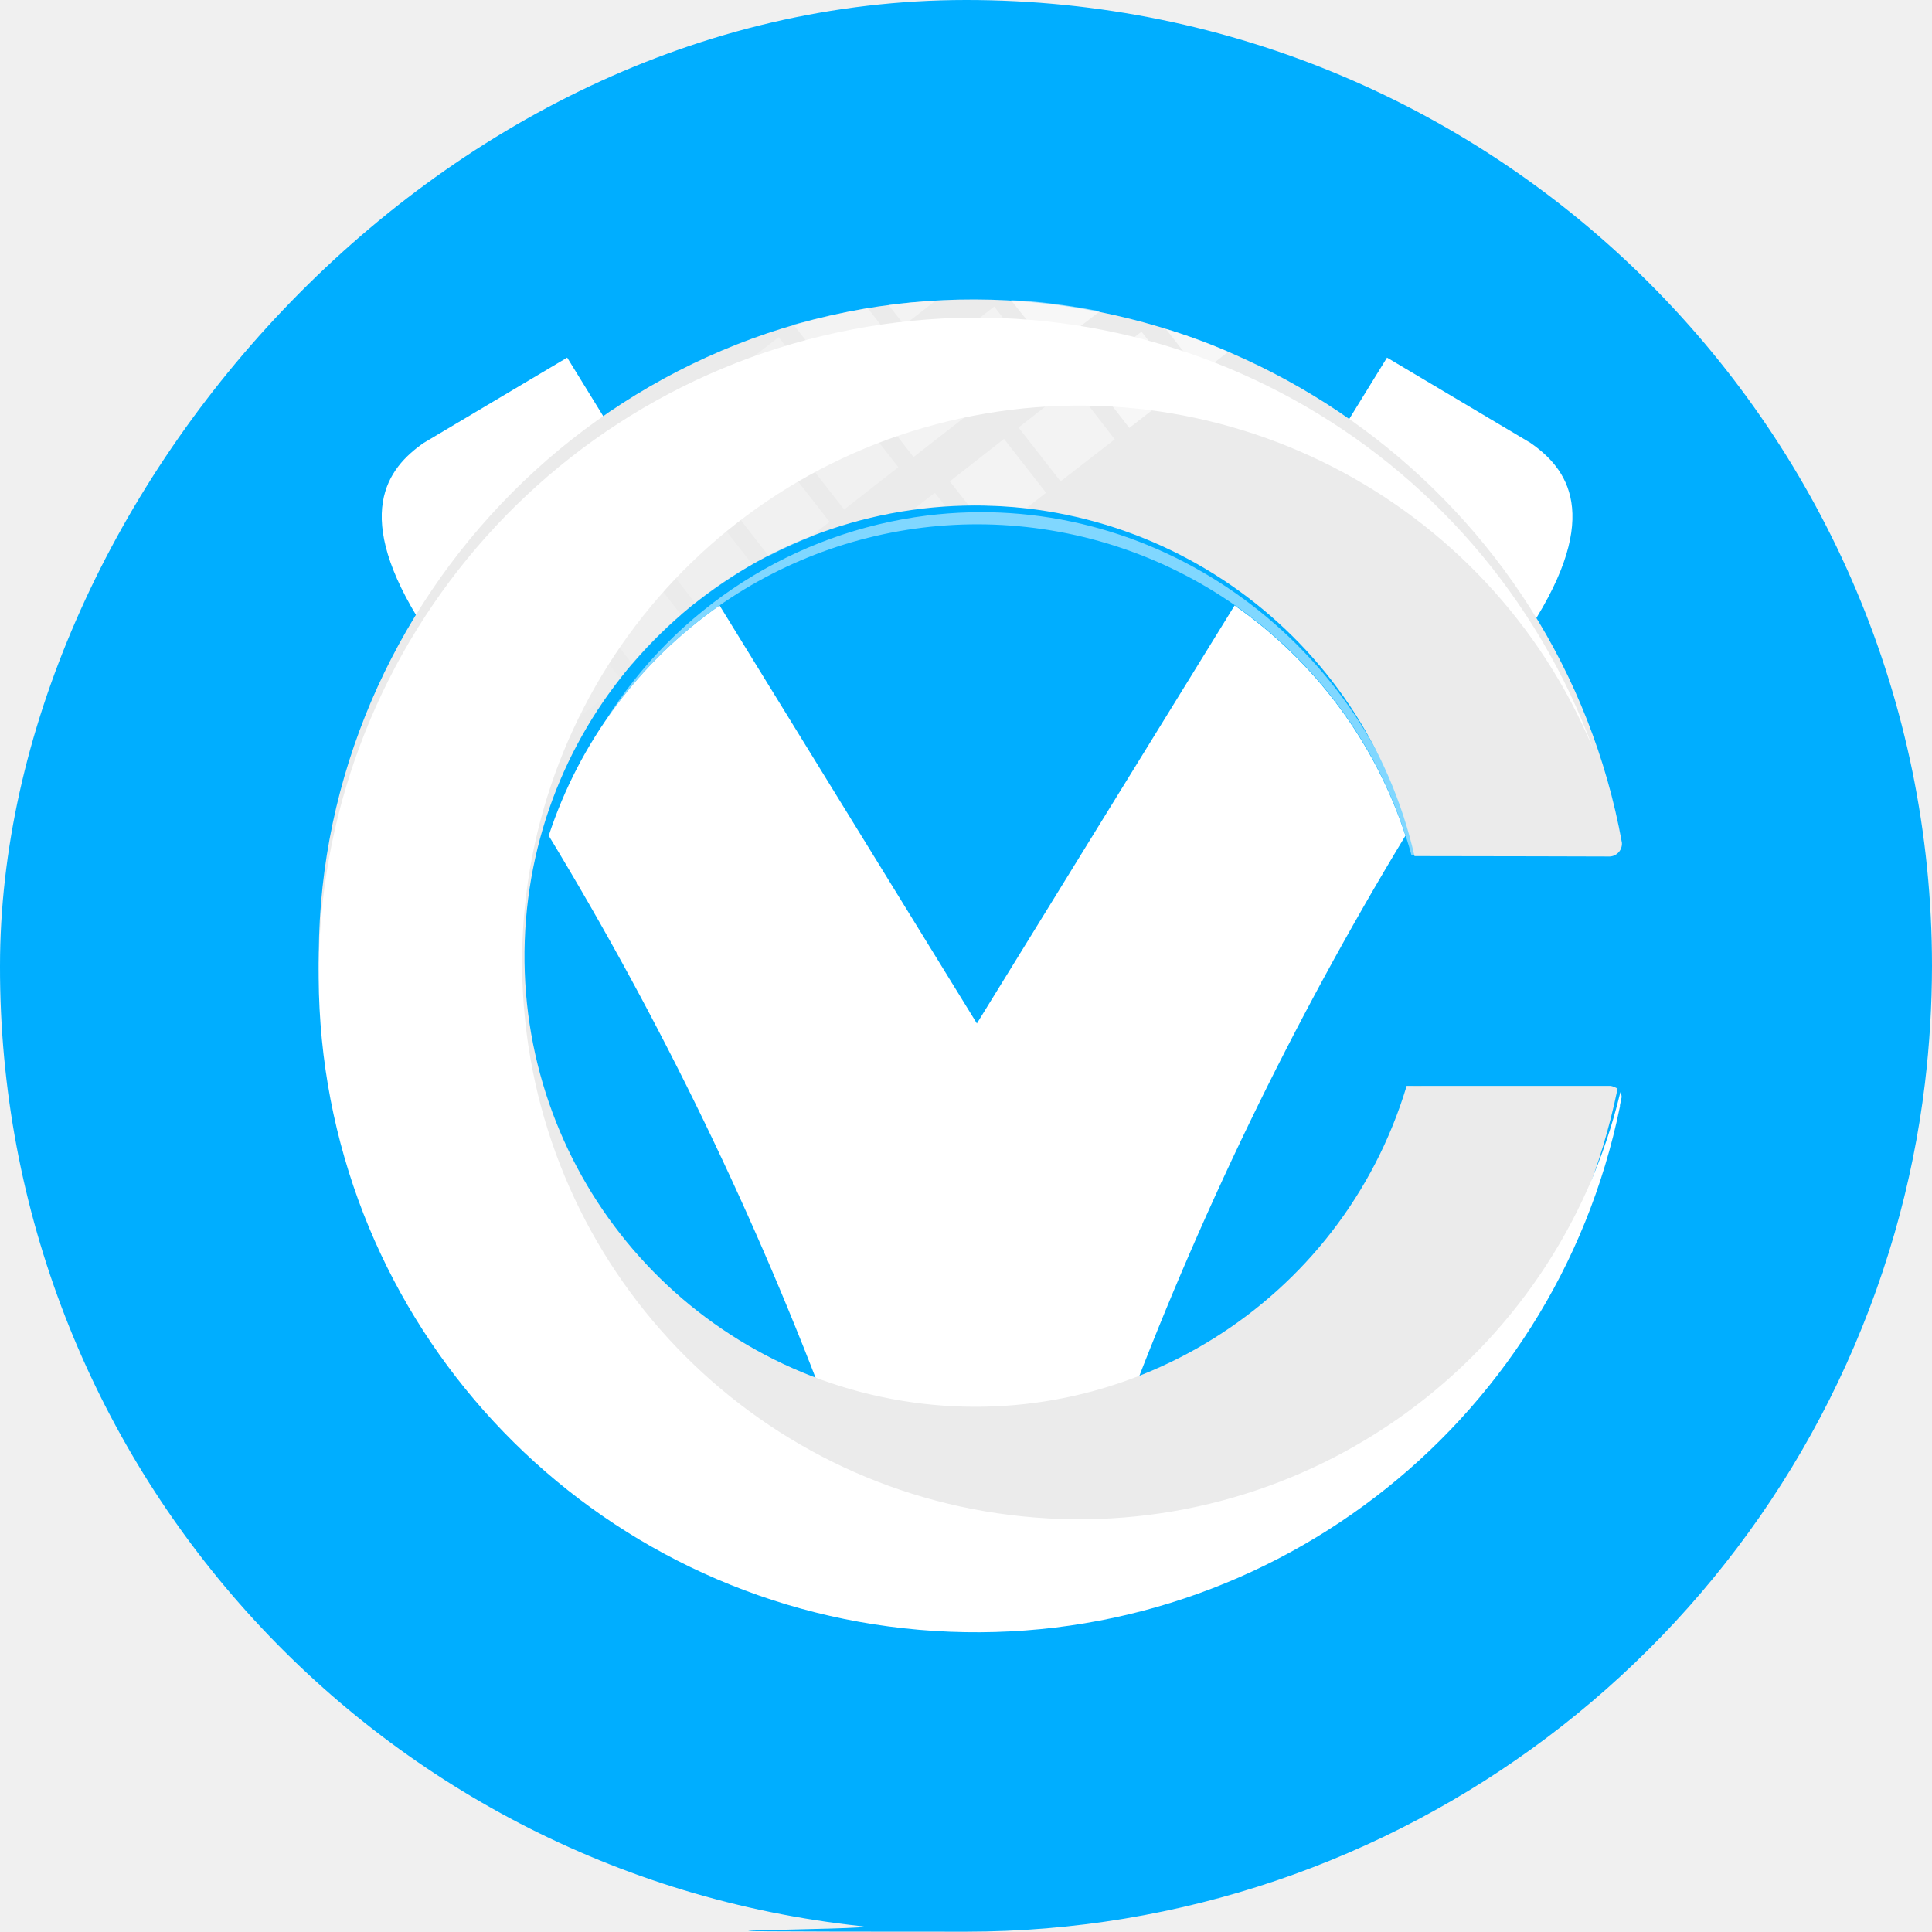
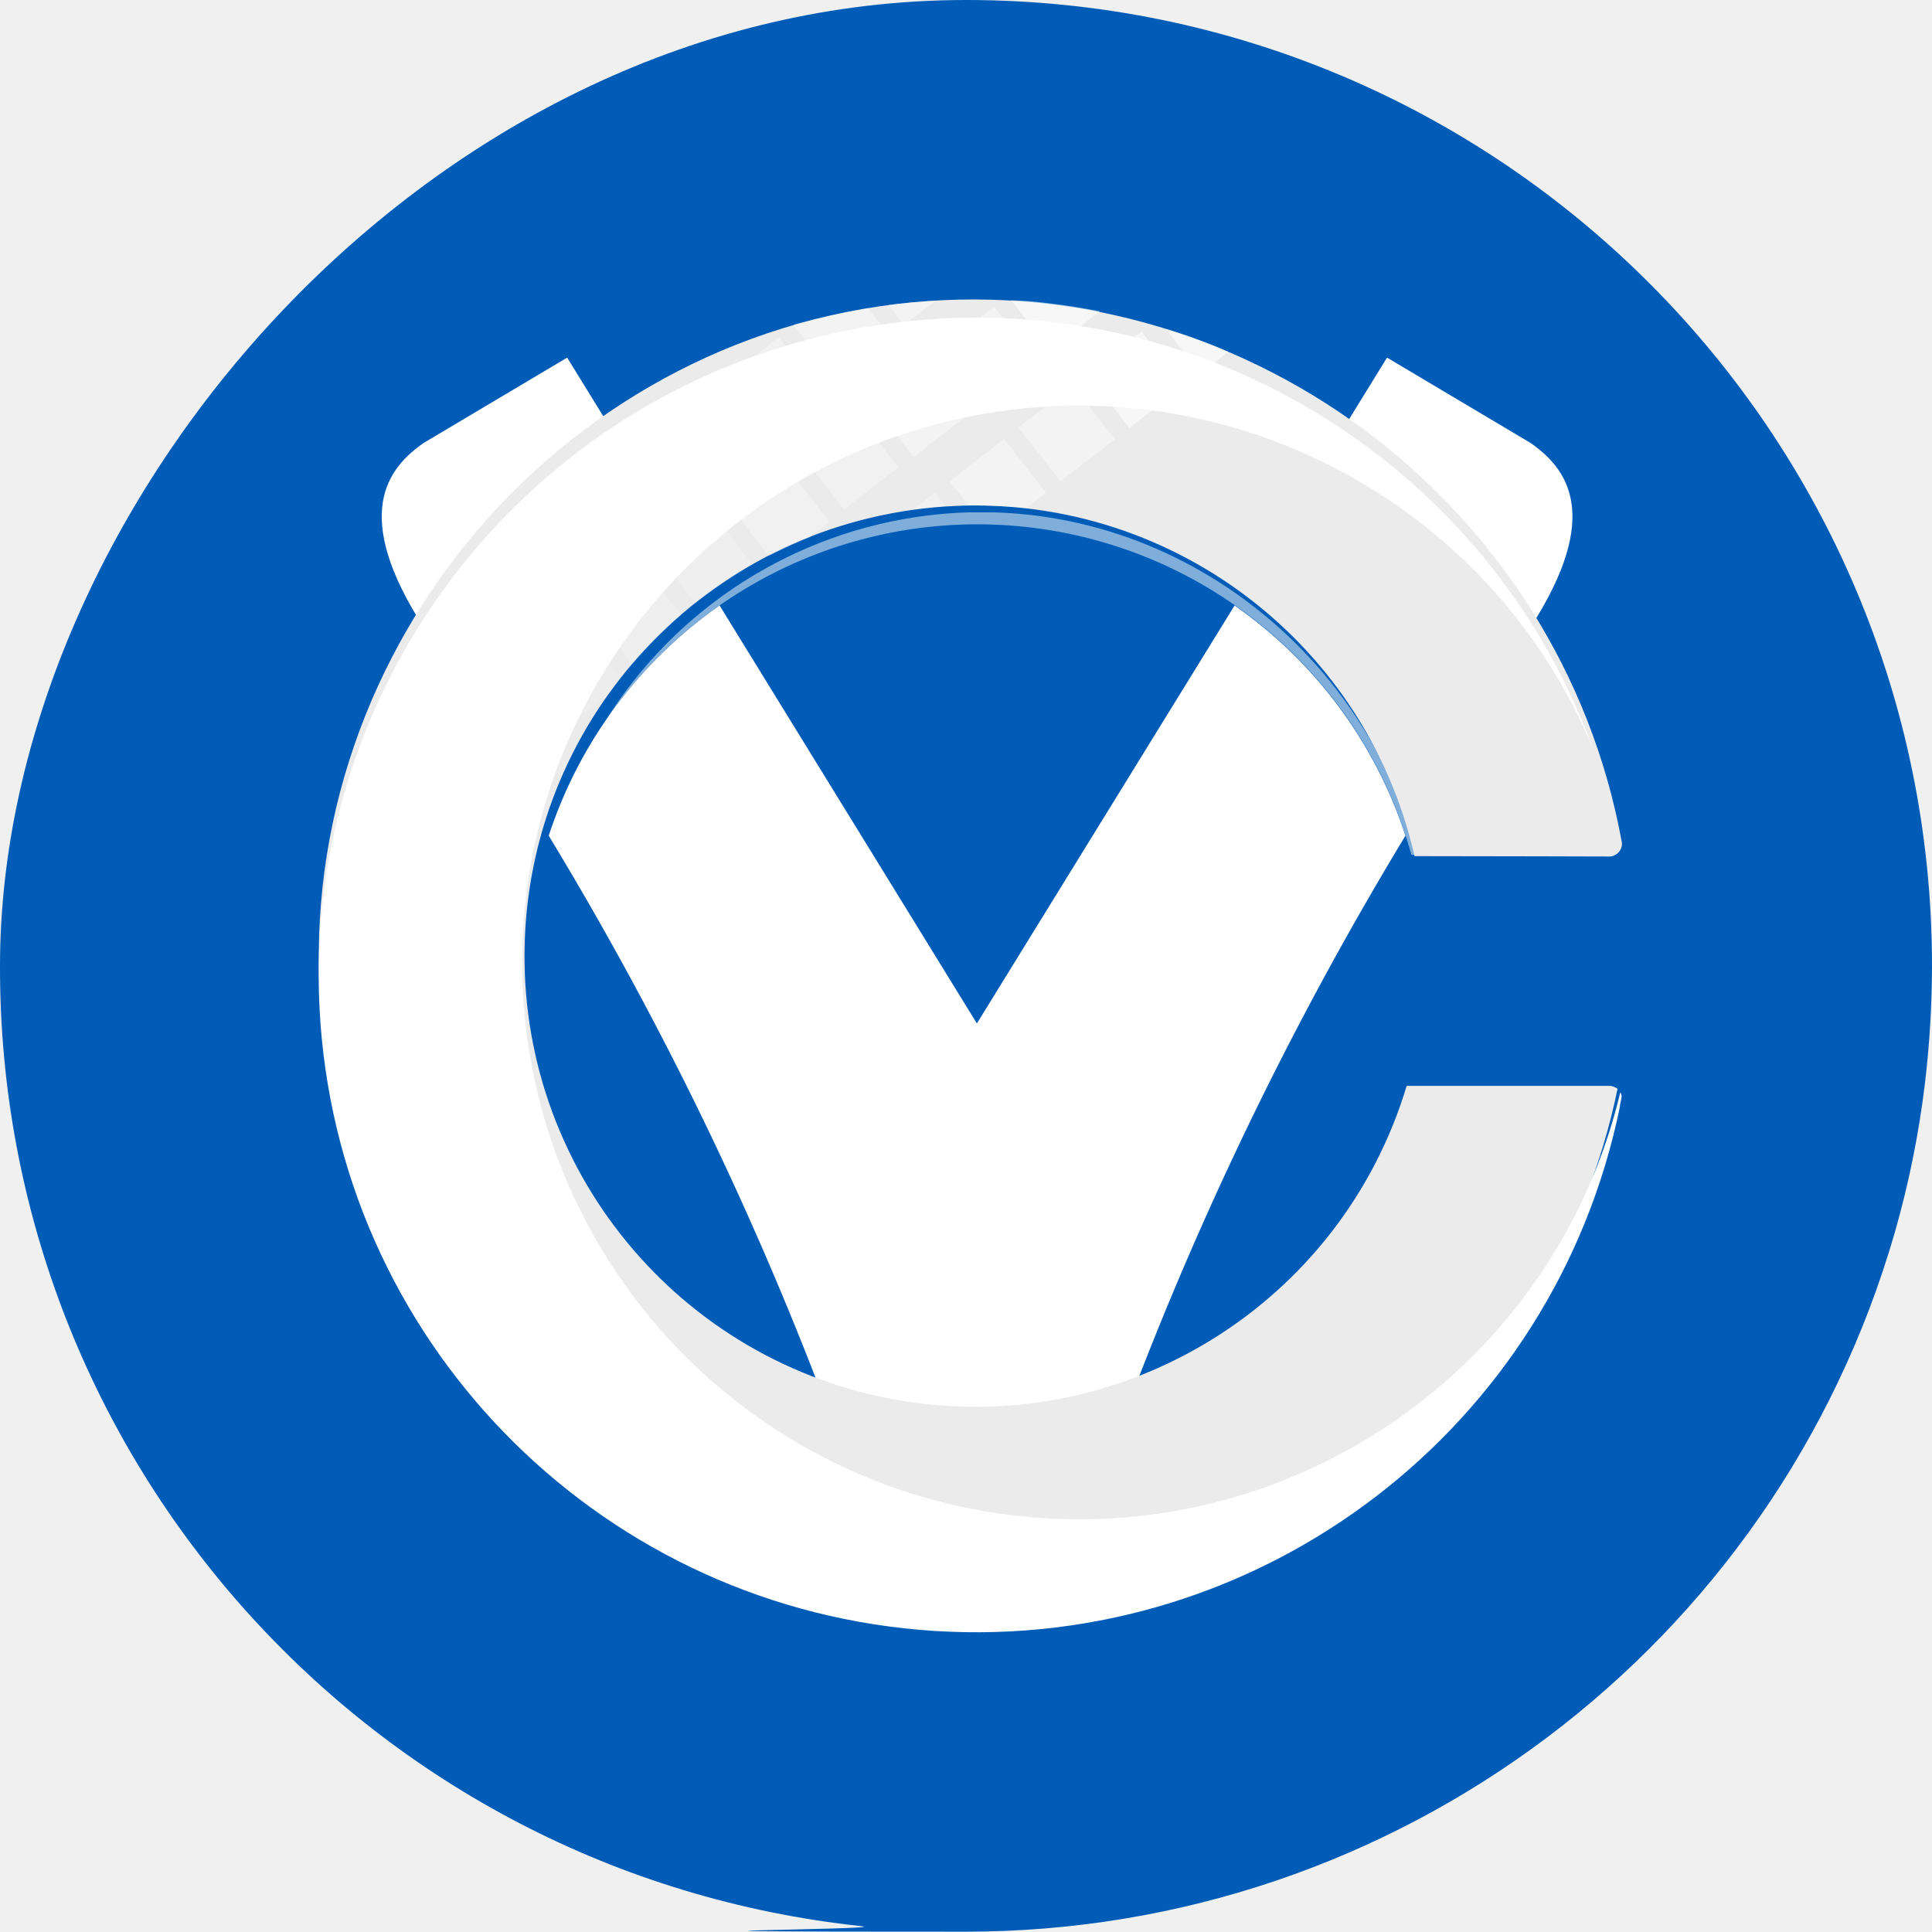
<svg xmlns="http://www.w3.org/2000/svg" width="200" height="200" viewBox="0 0 200 200">
  <defs>
    <clipPath id="clip-path">
      <rect id="Rectangle_551" data-name="Rectangle 551" width="84.136" height="35.501" fill="none" />
    </clipPath>
    <clipPath id="clip-path-3">
      <rect id="Rectangle_553" data-name="Rectangle 553" width="76.979" height="36.273" fill="none" />
    </clipPath>
    <clipPath id="clip-path-5">
      <rect id="Rectangle_555" data-name="Rectangle 555" width="9.963" height="7.32" fill="none" />
    </clipPath>
    <clipPath id="clip-path-7">
      <rect id="Rectangle_558" data-name="Rectangle 558" width="9.963" height="9.963" fill="none" />
    </clipPath>
    <clipPath id="clip-path-9">
      <rect id="Rectangle_560" data-name="Rectangle 560" width="4.88" height="2.521" fill="none" />
    </clipPath>
    <clipPath id="clip-path-19">
      <rect id="Rectangle_574" data-name="Rectangle 574" width="9.068" height="9.963" fill="none" />
    </clipPath>
    <clipPath id="clip-path-25">
      <rect id="Rectangle_582" data-name="Rectangle 582" width="9.19" height="5.083" fill="none" />
    </clipPath>
    <clipPath id="clip-path-29">
      <rect id="Rectangle_586" data-name="Rectangle 586" width="9.963" height="9.068" fill="none" />
    </clipPath>
    <clipPath id="clip-path-31">
      <rect id="Rectangle_588" data-name="Rectangle 588" width="9.109" height="8.458" fill="none" />
    </clipPath>
    <clipPath id="clip-path-33">
      <rect id="Rectangle_590" data-name="Rectangle 590" width="8.824" height="9.231" fill="none" />
    </clipPath>
    <clipPath id="clip-path-35">
      <rect id="Rectangle_592" data-name="Rectangle 592" width="9.678" height="9.963" fill="none" />
    </clipPath>
    <clipPath id="clip-path-39">
      <rect id="Rectangle_596" data-name="Rectangle 596" width="9.963" height="7.157" fill="none" />
    </clipPath>
    <clipPath id="clip-path-41">
      <rect id="Rectangle_598" data-name="Rectangle 598" width="3.253" height="1.708" fill="none" />
    </clipPath>
    <clipPath id="clip-path-45">
      <rect id="Rectangle_602" data-name="Rectangle 602" width="6.466" height="4.636" fill="none" />
    </clipPath>
    <clipPath id="clip-path-53">
      <rect id="Rectangle_610" data-name="Rectangle 610" width="8.418" height="9.963" fill="none" />
    </clipPath>
-     <clipPath id="clip-CareVive">
+     <clipPath id="clip-Carevive">
      <rect width="200" height="200" />
    </clipPath>
  </defs>
-   <g id="CareVive" clip-path="url(#clip-CareVive)">
+   <g id="Carevive" clip-path="url(#clip-Carevive)">
    <g id="Product_Icon_Ignite" data-name="Product Icon Ignite" transform="translate(0)">
-       <path id="Path_12746" data-name="Path 12746" d="M200,100a104.15,104.15,0,0,1-.733,12.167,98.551,98.551,0,0,1-3.133,15.467A100.058,100.058,0,0,1,100,199.967c-45.633,0-7.233-.2-10.8-.567A99.79,99.79,0,0,1,0,100C0,52.267,44.767,0,100,0A99.994,99.994,0,0,1,200,100Z" fill="#00aeff" />
+       <path id="Path_12746" data-name="Path 12746" d="M200,100a104.15,104.15,0,0,1-.733,12.167,98.551,98.551,0,0,1-3.133,15.467A100.058,100.058,0,0,1,100,199.967c-45.633,0-7.233-.2-10.8-.567A99.79,99.79,0,0,1,0,100C0,52.267,44.767,0,100,0A99.994,99.994,0,0,1,200,100Z" fill="#005cb7" />
    </g>
    <g id="CareVive-Logo-White" transform="translate(-82.565 -42.396)">
      <g id="Group_1228" data-name="Group 1228" transform="translate(115.565 73.396)">
        <path id="Path_12798" data-name="Path 12798" d="M379.159,128.174c-6.3-7.279-12.444-14.721-18.259-22.407L371.717,88.2l14.843,8.824c3.741,2.6,7.564,7.4,0,19.113-2.277,3.538-4.8,7.6-7.442,12.037" transform="translate(-261.134 -82.18)" fill="#fff" />
        <path id="Path_12799" data-name="Path 12799" d="M143.348,128.174c6.3-7.279,12.444-14.721,18.259-22.407L150.789,88.2l-14.843,8.824c-3.741,2.6-7.564,7.4,0,19.113,2.318,3.538,4.8,7.6,7.442,12.037" transform="translate(-125.075 -82.18)" fill="#fff" />
        <path id="Path_12800" data-name="Path 12800" d="M245.1,151.3l-26.676,43.268L191.789,151.3A46.846,46.846,0,0,0,174.1,175.13a356.856,356.856,0,0,1,29.4,60.794c6.466,16.917,23.464,16.917,29.889,0a358.336,358.336,0,0,1,29.4-60.794A46.736,46.736,0,0,0,245.1,151.3" transform="translate(-150.297 -119.62)" fill="#fff" />
        <g id="Group_1139" data-name="Group 1139" transform="translate(29.659 22.042)" opacity="0.5">
          <g id="Group_1138" data-name="Group 1138" clip-path="url(#clip-path)">
            <g id="Group_1137" data-name="Group 1137" clip-path="url(#clip-path)">
              <path id="Path_12801" data-name="Path 12801" d="M271.945,163.028h.691c-6.018-22.61-27.53-38.022-50.831-35.135a46.009,46.009,0,0,0-33.3,21.268,46.608,46.608,0,0,1,83.445,13.867" transform="translate(-188.5 -127.568)" fill="#fff" />
            </g>
          </g>
        </g>
        <g id="Group_1142" data-name="Group 1142" transform="translate(37.182 81.413)" opacity="0.5">
          <g id="Group_1141" data-name="Group 1141" transform="translate(0 0)" clip-path="url(#clip-path-3)">
            <g id="Group_1140" data-name="Group 1140" clip-path="url(#clip-path-3)">
              <path id="Path_12802" data-name="Path 12802" d="M283.166,273.6A46.586,46.586,0,0,1,207,296.942a46.172,46.172,0,0,0,37.493,12.566c19.723-2.44,35.053-17.242,39.486-35.907Z" transform="translate(-207 -273.6)" fill="#046938" />
            </g>
          </g>
        </g>
        <path id="Path_12803" data-name="Path 12803" d="M249.368,154.809H228.181a46.648,46.648,0,1,1,.813-23.789c6.71,0,20.048.041,20.048.041a1.331,1.331,0,0,0,1.423-1.423c-6.425-35.46-39.771-60.062-75.231-55.752-36.761,4.514-63.722,38.591-59.168,75.759a67.925,67.925,0,0,0,133.951,5.449,2.212,2.212,0,0,0-.691-.285" transform="translate(-115.565 -73.396)" fill="#ebebeb" />
        <path id="Path_12804" data-name="Path 12804" d="M250.49,159.769v-.041c.041-.244.122-.529.163-.773a.908.908,0,0,0-.122-.569,57.638,57.638,0,1,1-2.806-35.5,68.04,68.04,0,1,0,2.765,36.965h0Z" transform="translate(-115.792 -76.322)" fill="#fff" />
        <g id="Group_1145" data-name="Group 1145" transform="translate(49.097 0.896)" opacity="0.4">
          <g id="Group_1144" data-name="Group 1144" clip-path="url(#clip-path-5)">
            <g id="Group_1143" data-name="Group 1143" clip-path="url(#clip-path-5)">
              <path id="Path_12805" data-name="Path 12805" d="M240.751,82.92l5.612-4.392L244.086,75.6q-3.843.671-7.686,1.708l4.351,5.571Z" transform="translate(-236.359 -75.6)" fill="#fff" />
            </g>
          </g>
        </g>
        <g id="Group_1148" data-name="Group 1148" transform="translate(41.981 3.784)" opacity="0.3">
          <g id="Group_1147" data-name="Group 1147" clip-path="url(#clip-path-7)">
            <g id="Group_1146" data-name="Group 1146" clip-path="url(#clip-path-7)">
              <rect id="Rectangle_556" data-name="Rectangle 556" width="7.116" height="7.076" transform="matrix(0.789, -0.614, 0.614, 0.789, 0.01, 4.49)" fill="#fff" />
            </g>
          </g>
        </g>
        <g id="Group_1151" data-name="Group 1151" transform="translate(58.979 0.124)" opacity="0.4">
          <g id="Group_1150" data-name="Group 1150" clip-path="url(#clip-path-9)">
            <g id="Group_1149" data-name="Group 1149" clip-path="url(#clip-path-9)">
              <path id="Path_12806" data-name="Path 12806" d="M262.227,76.221,265.48,73.7c-1.749.122-3.375.244-4.88.447Z" transform="translate(-260.6 -73.7)" fill="#fff" />
            </g>
          </g>
        </g>
        <g id="Group_1154" data-name="Group 1154" transform="translate(34.864 9.355)" opacity="0.3">
          <g id="Group_1153" data-name="Group 1153" clip-path="url(#clip-path-7)">
            <g id="Group_1152" data-name="Group 1152" clip-path="url(#clip-path-7)">
              <rect id="Rectangle_561" data-name="Rectangle 561" width="7.116" height="7.076" transform="matrix(0.789, -0.614, 0.614, 0.789, -0.012, 4.401)" fill="#fff" />
            </g>
          </g>
        </g>
        <g id="Group_1157" data-name="Group 1157" transform="translate(27.748 14.926)" opacity="0.2">
          <g id="Group_1156" data-name="Group 1156" clip-path="url(#clip-path-7)">
            <g id="Group_1155" data-name="Group 1155" clip-path="url(#clip-path-7)">
              <rect id="Rectangle_564" data-name="Rectangle 564" width="7.116" height="7.076" transform="matrix(0.789, -0.614, 0.614, 0.789, -0.009, 4.426)" fill="#fff" />
            </g>
          </g>
        </g>
        <g id="Group_1160" data-name="Group 1160" transform="translate(20.631 20.456)" opacity="0.2">
          <g id="Group_1159" data-name="Group 1159" clip-path="url(#clip-path-7)">
            <g id="Group_1158" data-name="Group 1158" clip-path="url(#clip-path-7)">
              <rect id="Rectangle_567" data-name="Rectangle 567" width="7.116" height="7.076" transform="translate(-0.009 4.341) rotate(-38)" fill="#fff" />
            </g>
          </g>
        </g>
        <g id="Group_1163" data-name="Group 1163" transform="translate(13.515 26.027)" opacity="0.1">
          <g id="Group_1162" data-name="Group 1162" clip-path="url(#clip-path-7)">
            <g id="Group_1161" data-name="Group 1161" clip-path="url(#clip-path-7)">
              <rect id="Rectangle_570" data-name="Rectangle 570" width="7.116" height="7.076" transform="matrix(0.789, -0.614, 0.614, 0.789, -0.028, 4.443)" fill="#fff" />
            </g>
          </g>
        </g>
        <g id="Group_1166" data-name="Group 1166" transform="translate(7.497 31.436)" opacity="0">
          <g id="Group_1165" data-name="Group 1165" clip-path="url(#clip-path-19)">
            <g id="Group_1164" data-name="Group 1164" clip-path="url(#clip-path-19)">
              <path id="Path_12807" data-name="Path 12807" d="M142.968,156.271l-4.351-5.571-2.887,2.237c-.61,1.1-1.22,2.2-1.83,3.335l3.416,4.392,5.612-4.392Z" transform="translate(-133.941 -150.7)" fill="#fff" />
            </g>
          </g>
        </g>
        <g id="Group_1169" data-name="Group 1169" transform="translate(57.189 6.305)" opacity="0.4">
          <g id="Group_1168" data-name="Group 1168" clip-path="url(#clip-path-7)">
            <g id="Group_1167" data-name="Group 1167" clip-path="url(#clip-path-7)">
              <rect id="Rectangle_575" data-name="Rectangle 575" width="7.116" height="7.076" transform="matrix(0.789, -0.614, 0.614, 0.789, 0.034, 4.424)" fill="#fff" />
            </g>
          </g>
        </g>
        <g id="Group_1172" data-name="Group 1172" transform="translate(50.032 11.835)" opacity="0.3">
          <g id="Group_1171" data-name="Group 1171" clip-path="url(#clip-path-7)">
            <g id="Group_1170" data-name="Group 1170" clip-path="url(#clip-path-7)">
              <rect id="Rectangle_578" data-name="Rectangle 578" width="7.116" height="7.076" transform="translate(-0.001 4.334) rotate(-38)" fill="#fff" />
            </g>
          </g>
        </g>
        <g id="Group_1175" data-name="Group 1175" transform="translate(71.707 0.083)" opacity="0.6">
          <g id="Group_1174" data-name="Group 1174" clip-path="url(#clip-path-25)">
            <g id="Group_1173" data-name="Group 1173" clip-path="url(#clip-path-25)">
              <path id="Path_12808" data-name="Path 12808" d="M295.907,78.642c1.708-1.3,3.416-2.6,5.083-3.9-1.5-.285-3.131-.569-4.839-.773A41.854,41.854,0,0,0,291.8,73.6c1.342,1.708,2.725,3.375,4.107,5.083" transform="translate(-291.841 -73.6)" fill="#fff" />
            </g>
          </g>
        </g>
        <g id="Group_1178" data-name="Group 1178" transform="translate(64.306 0.734)" opacity="0.4">
          <g id="Group_1177" data-name="Group 1177" clip-path="url(#clip-path-7)">
            <g id="Group_1176" data-name="Group 1176" clip-path="url(#clip-path-7)">
              <path id="Path_12809" data-name="Path 12809" d="M278.051,85.163l5.612-4.392L279.312,75.2,273.7,79.592Z" transform="translate(-273.7 -75.2)" fill="#fff" />
            </g>
          </g>
        </g>
        <g id="Group_1181" data-name="Group 1181" transform="translate(42.916 17.406)" opacity="0.3">
          <g id="Group_1180" data-name="Group 1180" clip-path="url(#clip-path-29)">
            <g id="Group_1179" data-name="Group 1179" clip-path="url(#clip-path-29)">
              <path id="Path_12810" data-name="Path 12810" d="M229.111,123.376l1.952-1.5-4.351-5.571-5.612,4.392,3.66,4.717c1.423-.732,2.847-1.383,4.351-1.993" transform="translate(-221.1 -116.259)" fill="#fff" />
            </g>
          </g>
        </g>
        <g id="Group_1184" data-name="Group 1184" transform="translate(35.8 22.978)" opacity="0.2">
          <g id="Group_1183" data-name="Group 1183" clip-path="url(#clip-path-31)">
            <g id="Group_1182" data-name="Group 1182" clip-path="url(#clip-path-31)">
              <path id="Path_12811" data-name="Path 12811" d="M212.668,134.333l-3.457-4.433-5.612,4.392,3.172,4.067a63.27,63.27,0,0,1,5.9-4.026" transform="translate(-203.6 -129.9)" fill="#fff" />
            </g>
          </g>
        </g>
        <g id="Group_1187" data-name="Group 1187" transform="translate(28.683 28.508)" opacity="0.2">
          <g id="Group_1186" data-name="Group 1186" clip-path="url(#clip-path-33)">
            <g id="Group_1185" data-name="Group 1185" clip-path="url(#clip-path-33)">
              <path id="Path_12812" data-name="Path 12812" d="M194.924,147.648l-3.213-4.148-5.612,4.392,3.782,4.839a54.141,54.141,0,0,1,5.042-5.083" transform="translate(-186.1 -143.5)" fill="#fff" />
            </g>
          </g>
        </g>
        <g id="Group_1190" data-name="Group 1190" transform="translate(21.567 34.038)" opacity="0.1">
          <g id="Group_1189" data-name="Group 1189" clip-path="url(#clip-path-35)">
            <g id="Group_1188" data-name="Group 1188" transform="translate(0 0.041)" clip-path="url(#clip-path-35)">
              <path id="Path_12813" data-name="Path 12813" d="M178.238,162.364l-4.026-5.164-5.612,4.351,4.351,5.612,4.148-3.253Z" transform="translate(-168.6 -157.2)" fill="#fff" />
            </g>
          </g>
        </g>
        <g id="Group_1193" data-name="Group 1193" transform="translate(14.613 39.488)" opacity="0">
          <g id="Group_1192" data-name="Group 1192" clip-path="url(#clip-path-7)">
            <g id="Group_1191" data-name="Group 1191" clip-path="url(#clip-path-7)">
              <path id="Path_12814" data-name="Path 12814" d="M161.463,176.071l-4.351-5.571-5.612,4.392,4.351,5.571Z" transform="translate(-151.5 -170.5)" fill="#fff" />
            </g>
          </g>
        </g>
        <g id="Group_1196" data-name="Group 1196" transform="translate(65.322 14.438)" opacity="0.4">
          <g id="Group_1195" data-name="Group 1195" clip-path="url(#clip-path-39)">
            <g id="Group_1194" data-name="Group 1194" clip-path="url(#clip-path-39)">
              <path id="Path_12815" data-name="Path 12815" d="M284.13,116.057l2.033-1.586-4.351-5.571-5.612,4.392,1.952,2.481a59.059,59.059,0,0,1,6.018.285" transform="translate(-276.2 -108.9)" fill="#fff" />
            </g>
          </g>
        </g>
        <g id="Group_1199" data-name="Group 1199" transform="translate(61.581 20.05)" opacity="0.3">
          <g id="Group_1198" data-name="Group 1198" clip-path="url(#clip-path-41)">
            <g id="Group_1197" data-name="Group 1197" clip-path="url(#clip-path-41)">
              <path id="Path_12816" data-name="Path 12816" d="M270.294,123.983l-1.1-1.383-2.2,1.708c1.1-.163,2.2-.244,3.253-.325" transform="translate(-267 -122.641)" fill="#fff" />
            </g>
          </g>
        </g>
        <g id="Group_1202" data-name="Group 1202" transform="translate(79.555 3.336)" opacity="0.6">
          <g id="Group_1201" data-name="Group 1201" clip-path="url(#clip-path-7)">
            <g id="Group_1200" data-name="Group 1200" clip-path="url(#clip-path-7)">
              <path id="Path_12817" data-name="Path 12817" d="M315.551,91.563l5.652-4.392L316.812,81.6,311.2,85.951Z" transform="translate(-311.2 -81.6)" fill="#fff" />
            </g>
          </g>
        </g>
        <g id="Group_1205" data-name="Group 1205" transform="translate(87.648 3.011)" opacity="0.6">
          <g id="Group_1204" data-name="Group 1204" clip-path="url(#clip-path-45)">
            <g id="Group_1203" data-name="Group 1203" clip-path="url(#clip-path-45)">
              <path id="Path_12818" data-name="Path 12818" d="M334.779,85.5l2.887-2.237A55.447,55.447,0,0,0,331.2,80.9l3.619,4.636Z" transform="translate(-331.159 -80.859)" fill="#fff" />
            </g>
          </g>
        </g>
        <g id="Group_1208" data-name="Group 1208" transform="translate(72.439 8.867)" opacity="0.4">
          <g id="Group_1207" data-name="Group 1207" clip-path="url(#clip-path-7)">
            <g id="Group_1206" data-name="Group 1206" clip-path="url(#clip-path-7)">
              <path id="Path_12819" data-name="Path 12819" d="M298.051,105.163l5.612-4.351L299.312,95.2,293.7,99.592Z" transform="translate(-293.7 -95.2)" fill="#fff" />
            </g>
          </g>
        </g>
        <g id="Group_1211" data-name="Group 1211" transform="translate(36.816 36.682)" opacity="0.2">
          <g id="Group_1210" data-name="Group 1210" clip-path="url(#clip-path-7)">
            <g id="Group_1209" data-name="Group 1209" clip-path="url(#clip-path-7)">
              <path id="Path_12820" data-name="Path 12820" d="M216.063,169.171l-4.351-5.571-5.612,4.351,4.351,5.612Z" transform="translate(-206.1 -163.6)" fill="#fff" />
            </g>
          </g>
        </g>
        <g id="Group_1214" data-name="Group 1214" transform="translate(29.7 42.212)" opacity="0.1">
          <g id="Group_1213" data-name="Group 1213" clip-path="url(#clip-path-7)">
            <g id="Group_1212" data-name="Group 1212" clip-path="url(#clip-path-7)">
              <path id="Path_12821" data-name="Path 12821" d="M198.563,182.771l-4.351-5.571-5.612,4.392,4.351,5.571Z" transform="translate(-188.6 -177.2)" fill="#fff" />
            </g>
          </g>
        </g>
        <g id="Group_1217" data-name="Group 1217" transform="translate(24.332 47.621)" opacity="0">
          <g id="Group_1216" data-name="Group 1216" clip-path="url(#clip-path-53)">
            <g id="Group_1215" data-name="Group 1215" clip-path="url(#clip-path-53)">
              <path id="Path_12822" data-name="Path 12822" d="M183.818,196.171l-4.351-5.571-1.993,1.545a46.8,46.8,0,0,0-2.074,4.839l2.806,3.579Z" transform="translate(-175.4 -190.559)" fill="#fff" />
            </g>
          </g>
        </g>
        <g id="Group_1220" data-name="Group 1220" transform="translate(43.363 46.035)" opacity="0.2">
          <g id="Group_1219" data-name="Group 1219" clip-path="url(#clip-path-7)">
            <g id="Group_1218" data-name="Group 1218" clip-path="url(#clip-path-7)">
              <path id="Path_12823" data-name="Path 12823" d="M232.163,192.212l-4.351-5.612-5.612,4.392,4.351,5.612Z" transform="translate(-222.2 -186.6)" fill="#fff" />
            </g>
          </g>
        </g>
        <g id="Group_1223" data-name="Group 1223" transform="translate(36.247 51.606)" opacity="0.1">
          <g id="Group_1222" data-name="Group 1222" clip-path="url(#clip-path-7)">
            <g id="Group_1221" data-name="Group 1221" clip-path="url(#clip-path-7)">
              <path id="Path_12824" data-name="Path 12824" d="M214.663,205.871l-4.351-5.571-5.612,4.351,4.351,5.612Z" transform="translate(-204.7 -200.3)" fill="#fff" />
            </g>
          </g>
        </g>
        <g id="Group_1226" data-name="Group 1226" transform="translate(29.293 57.014)" opacity="0">
          <g id="Group_1225" data-name="Group 1225" clip-path="url(#clip-path-7)">
            <g id="Group_1224" data-name="Group 1224" clip-path="url(#clip-path-7)">
              <path id="Path_12825" data-name="Path 12825" d="M197.6,219.171l-4.392-5.571-5.612,4.351,4.351,5.612Z" transform="translate(-187.6 -213.6)" fill="#fff" />
            </g>
          </g>
        </g>
      </g>
    </g>
  </g>
</svg>
